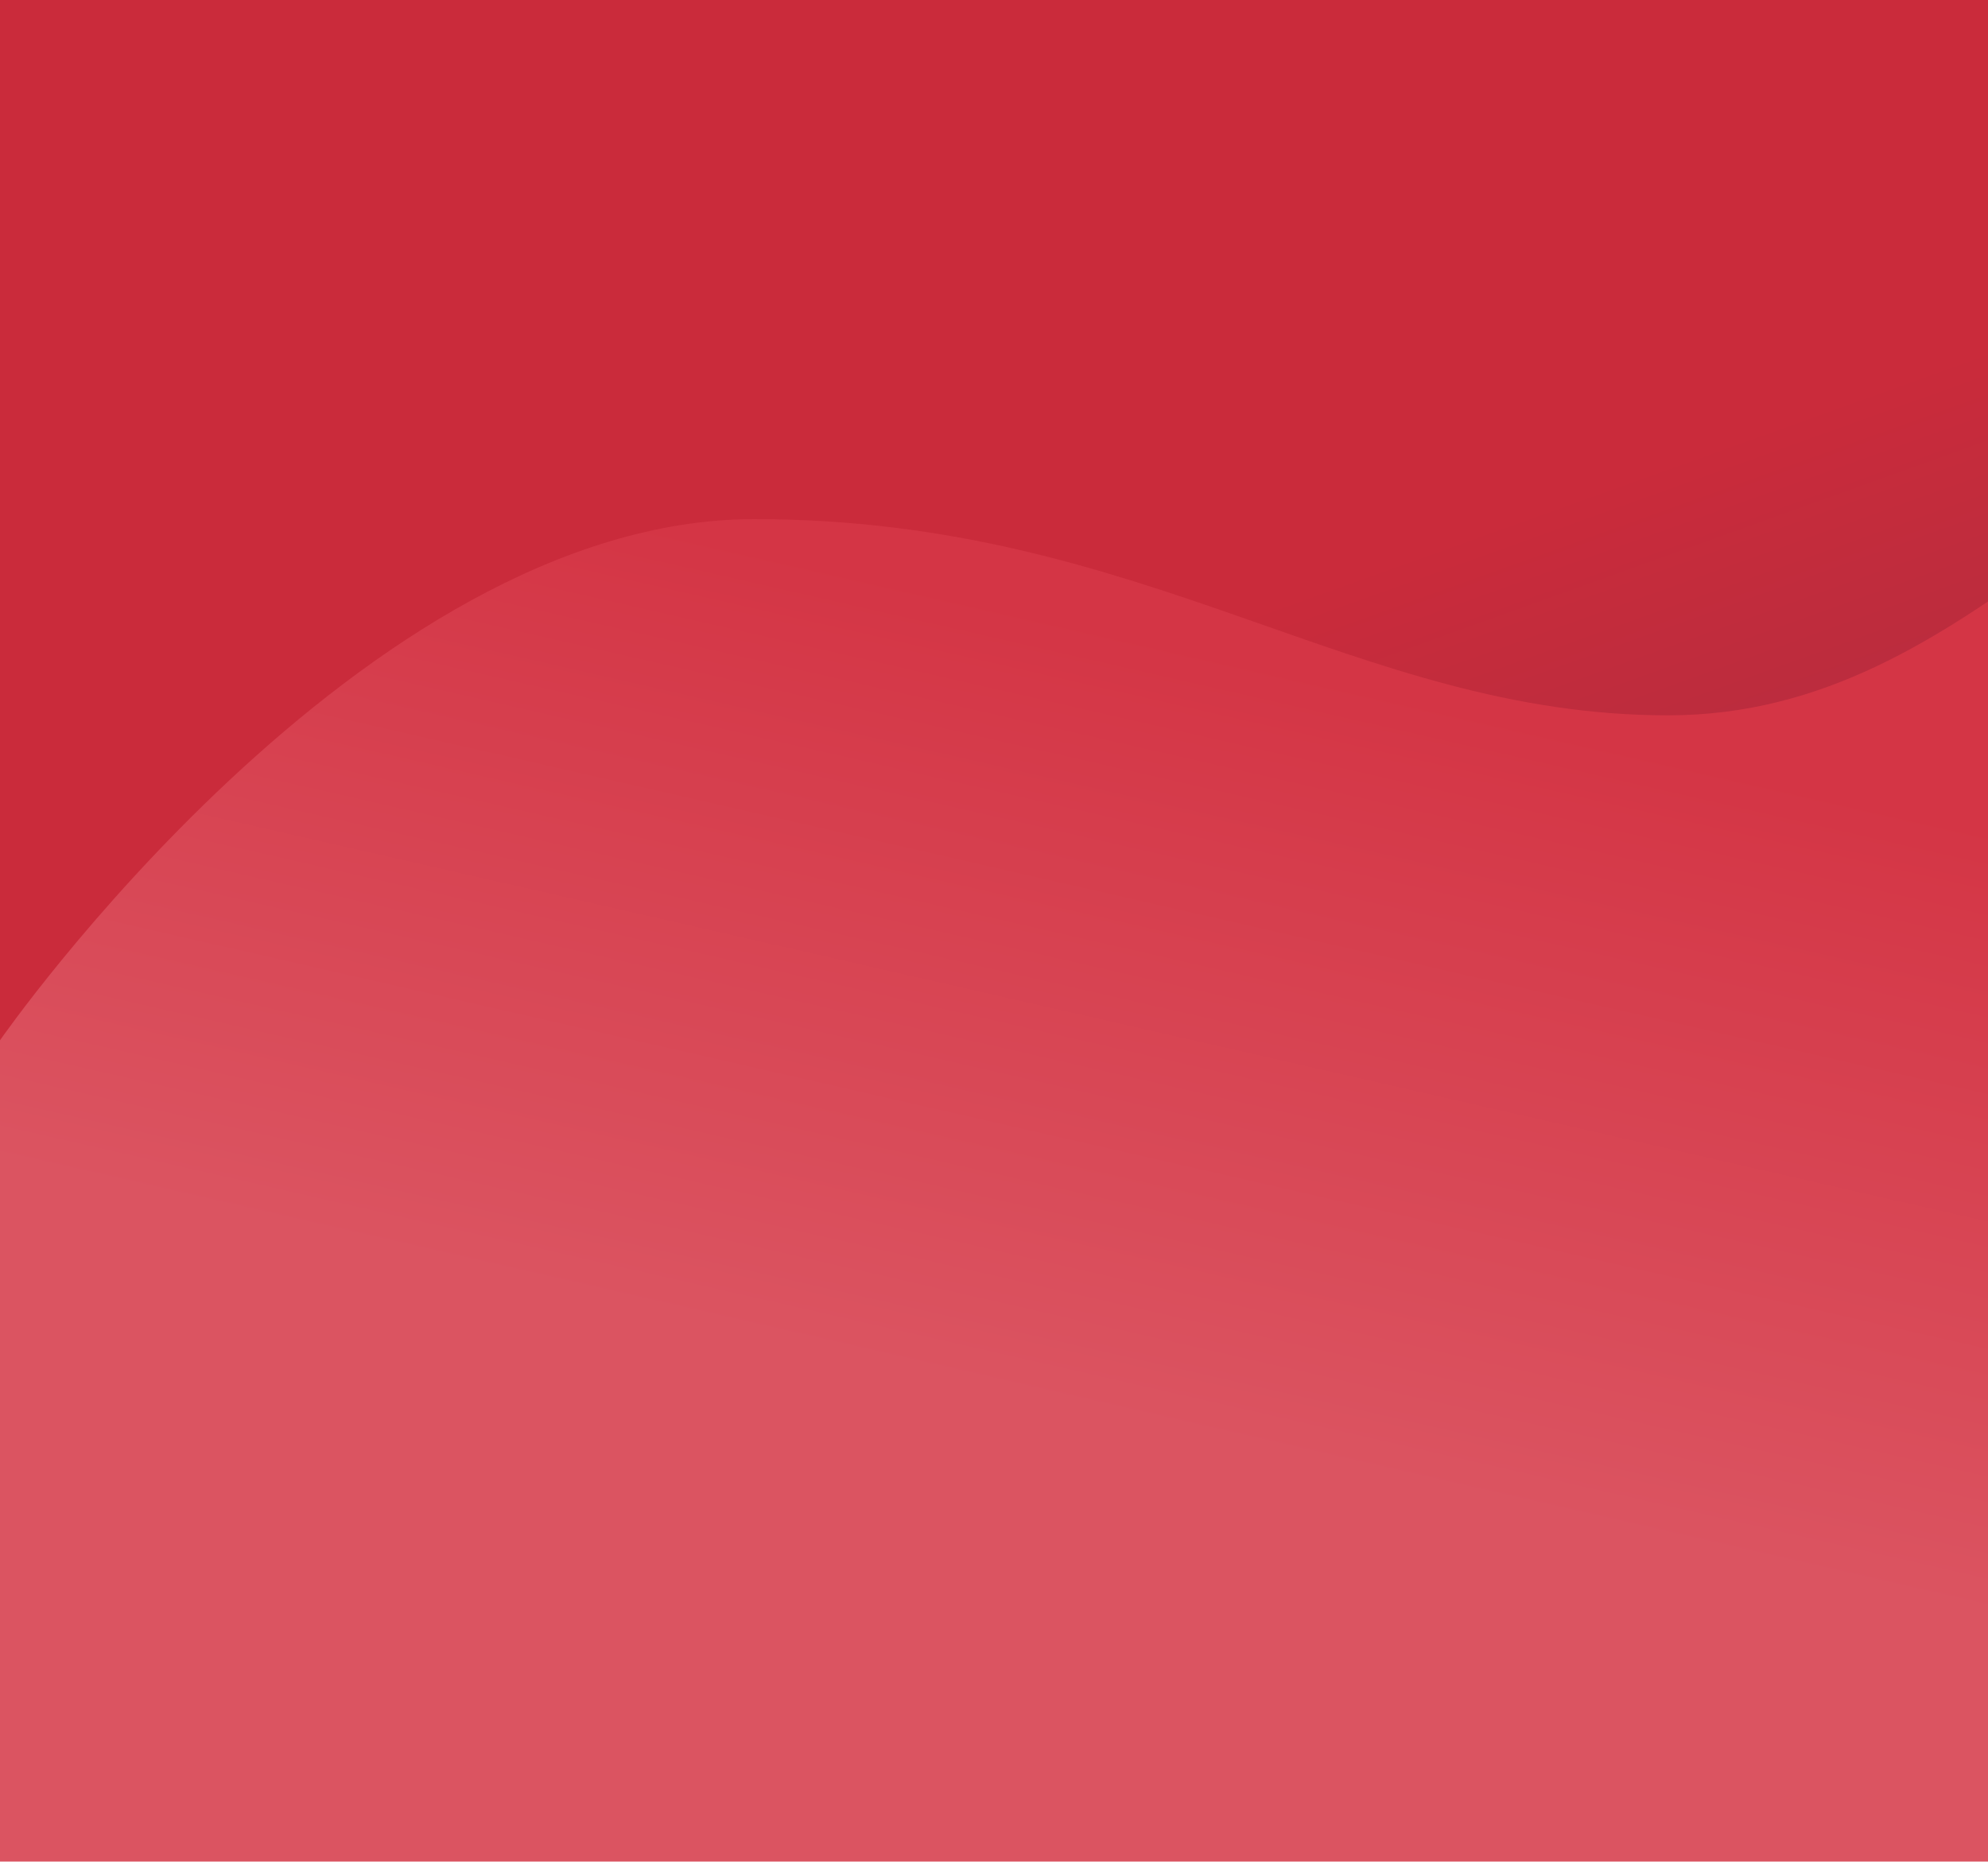
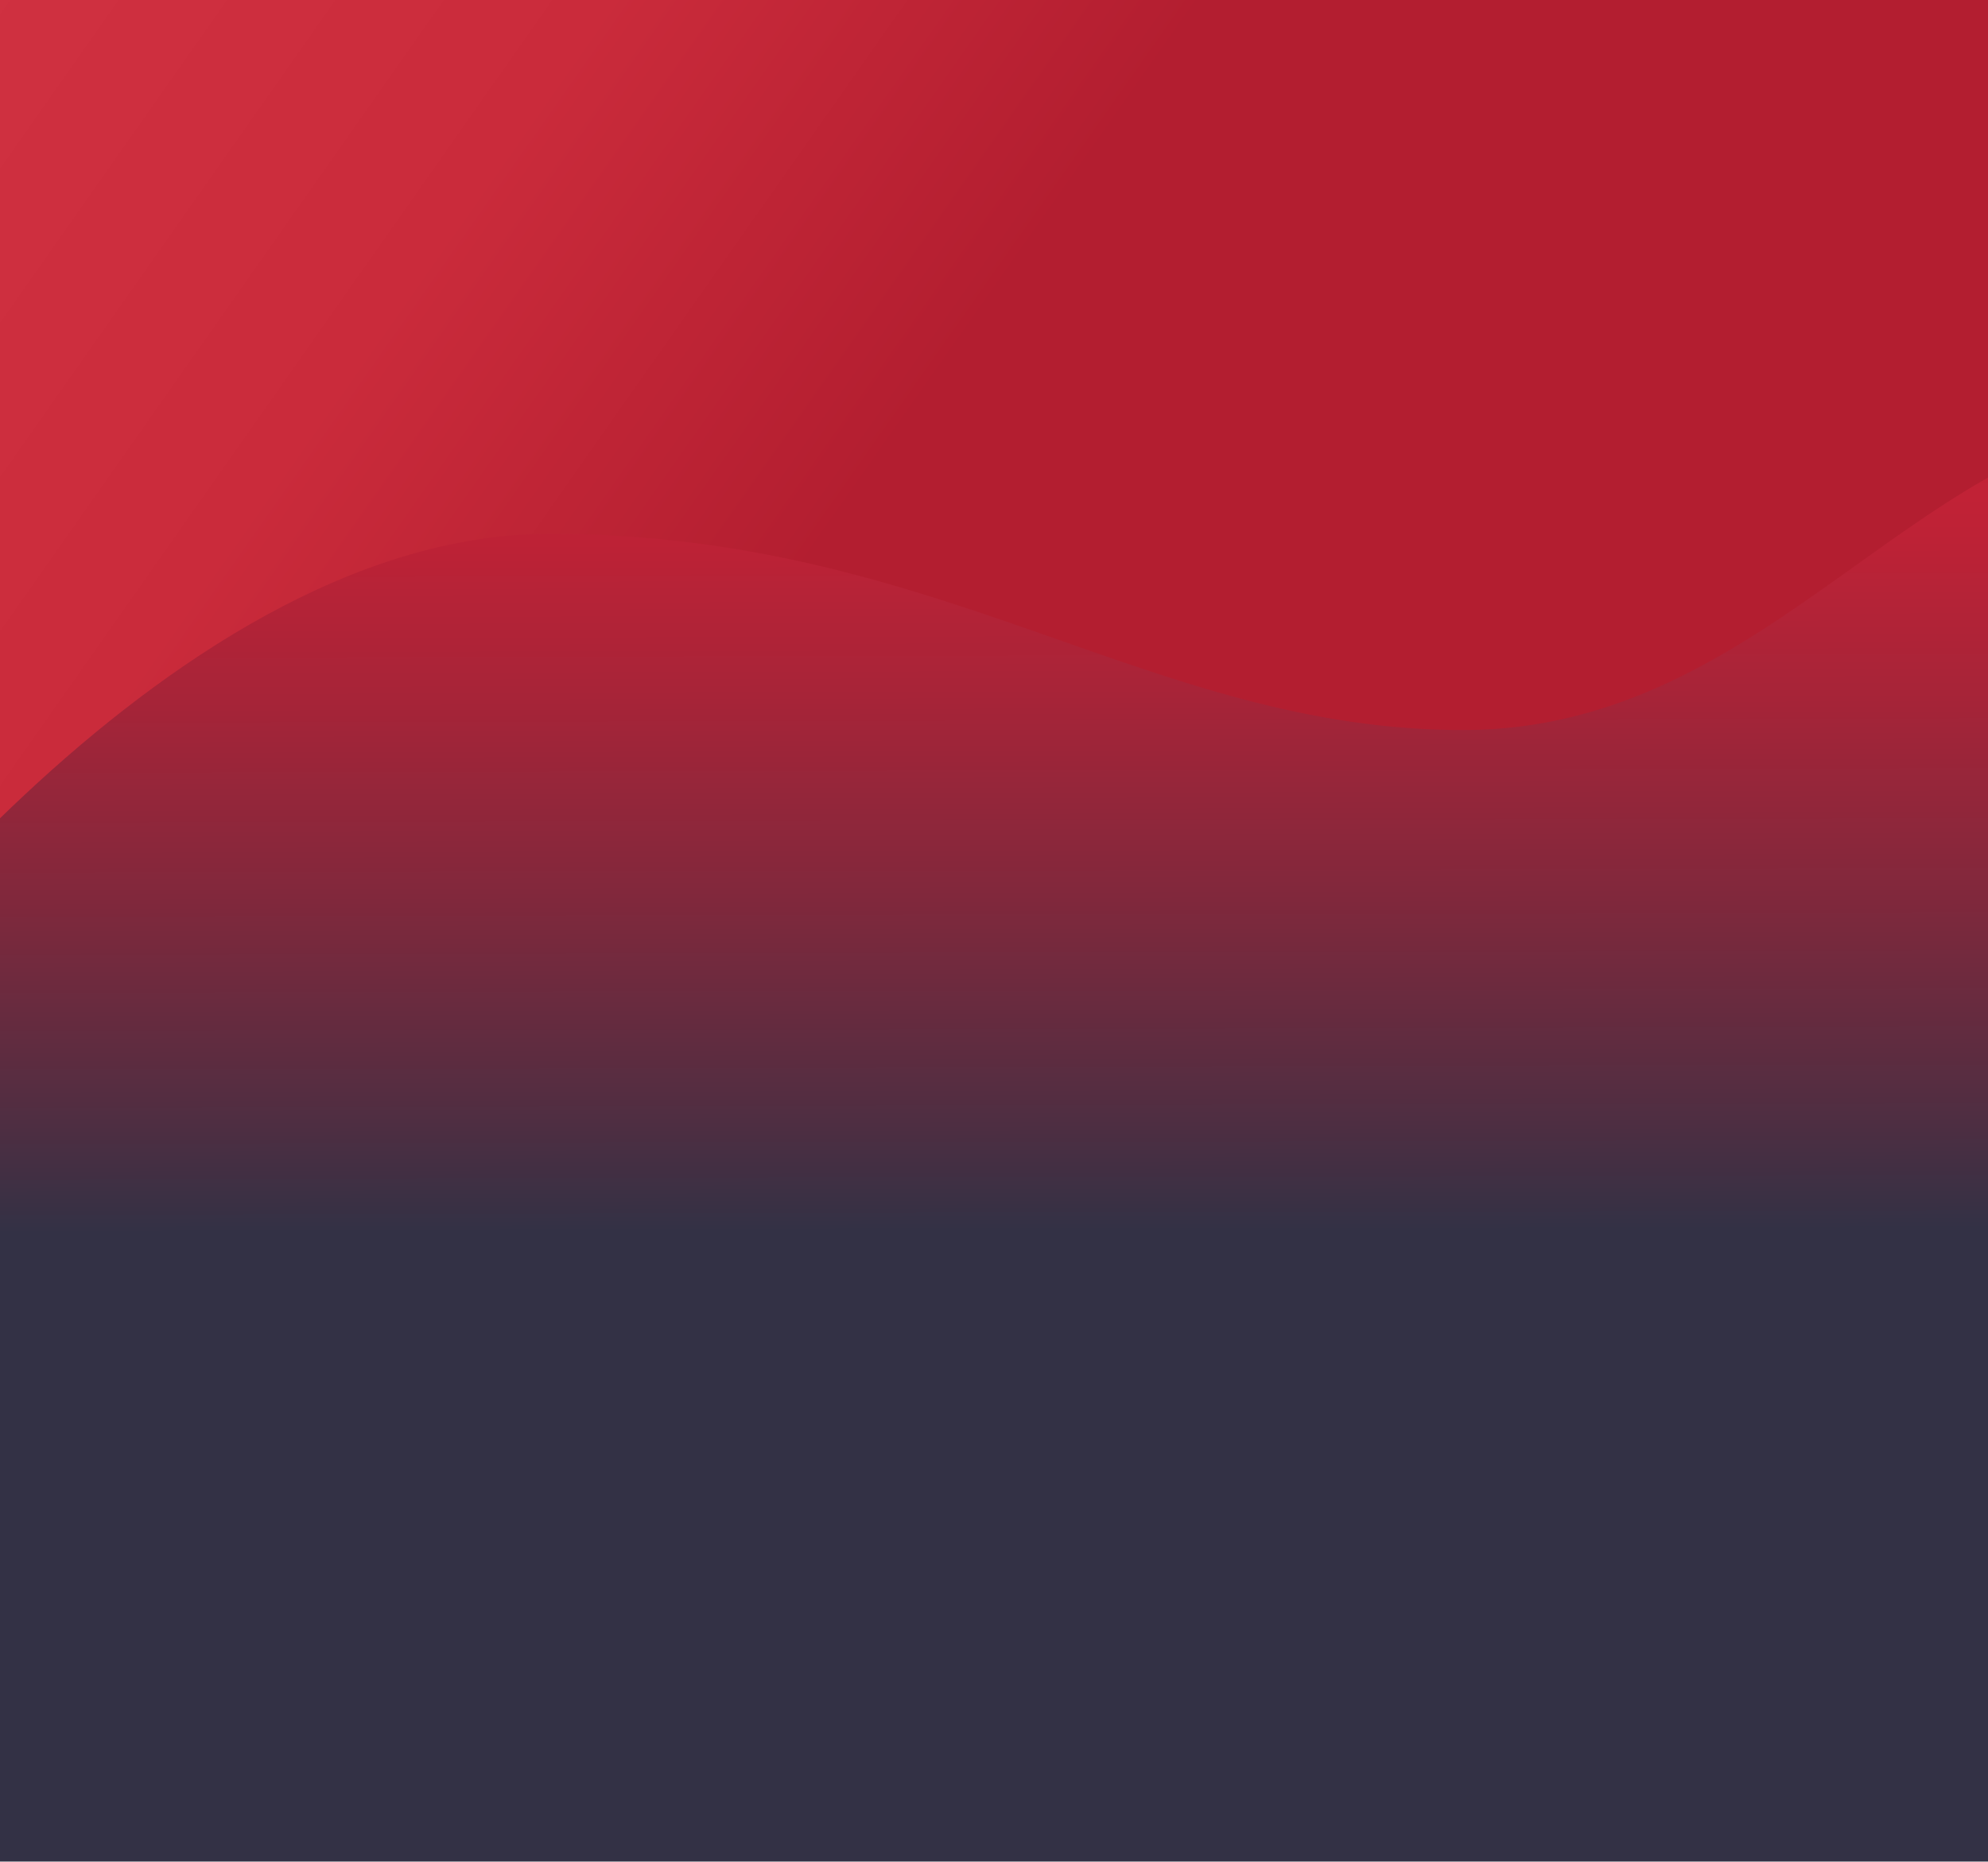
<svg xmlns="http://www.w3.org/2000/svg" xmlns:xlink="http://www.w3.org/1999/xlink" version="1.1" id="Livello_1" x="0px" y="0px" viewBox="0 0 1125 1053.67" style="enable-background:new 0 0 1125 1053.67;" xml:space="preserve">
  <style type="text/css">
	.st0{clip-path:url(#SVGID_2_);}
	.st1{fill:url(#XMLID_2_);}
	.st2{fill:url(#XMLID_3_);}
</style>
  <g>
    <defs>
      <rect id="SVGID_1_" width="1125" height="1053.67" />
    </defs>
    <clipPath id="SVGID_2_">
      <use xlink:href="#SVGID_1_" style="overflow:visible;" />
    </clipPath>
    <g class="st0">
      <g id="XMLID_127_">
-         <linearGradient id="XMLID_2_" gradientUnits="userSpaceOnUse" x1="465.587" y1="-212.312" x2="979.476" y2="1218.244">
-           <stop offset="0" style="stop-color:#CA2B3B" />
-           <stop offset="0.399" style="stop-color:#CA2B3B" />
-           <stop offset="1" style="stop-color:#73344B" />
+         <linearGradient id="XMLID_2_" gradientUnits="userSpaceOnUse" x1="-189.745" y1="-445.726" x2="604.7" y2="112.608">
+           <stop offset="0" style="stop-color:#444352" />
+           <stop offset="0.196" style="stop-color:#D43545" />
+           <stop offset="0.713" style="stop-color:#CA2B3B" />
+           <stop offset="1" style="stop-color:#B31E30" />
        </linearGradient>
        <path id="XMLID_21_" class="st1" d="M-119.52,573.4c0,0,204.76,294.99,426.87,294.99c222.11,0,340.11-111.06,517.1-111.06     s260.29,177,412.99,177V-478.16H-119.52V573.4z" />
-         <linearGradient id="XMLID_3_" gradientUnits="userSpaceOnUse" x1="743.813" y1="-156.09" x2="932.702" y2="671.688" gradientTransform="matrix(1 0 0 -1 0 672.2036)">
-           <stop offset="0" style="stop-color:#DB5461" />
-           <stop offset="0.514" style="stop-color:#D43545" />
+         <linearGradient id="XMLID_3_" gradientUnits="userSpaceOnUse" x1="561.92" y1="696.423" x2="559.142" y2="-481.355">
+           <stop offset="4.618004e-05" style="stop-color:#333145" />
+           <stop offset="0.051" style="stop-color:#4E2E42" />
+           <stop offset="0.161" style="stop-color:#81283C" />
+           <stop offset="0.257" style="stop-color:#A72438" />
+           <stop offset="0.334" style="stop-color:#BE2236" />
+           <stop offset="0.382" style="stop-color:#C62135" />
        </linearGradient>
-         <path id="XMLID_23_" class="st2" d="M0,588.81c0,0,204.76-294.99,426.87-294.99s340.11,111.06,517.1,111.06     s260.29-177,412.99-177v1412.49H0V588.81z" />
+         <path id="XMLID_23_" class="st2" d="M-115.98,597.15c0,0,204.76-294.99,426.87-294.99S651,413.21,827.99,413.21     s260.29-177,412.99-177v1412.49H-115.98V597.15z" />
      </g>
    </g>
  </g>
</svg>
